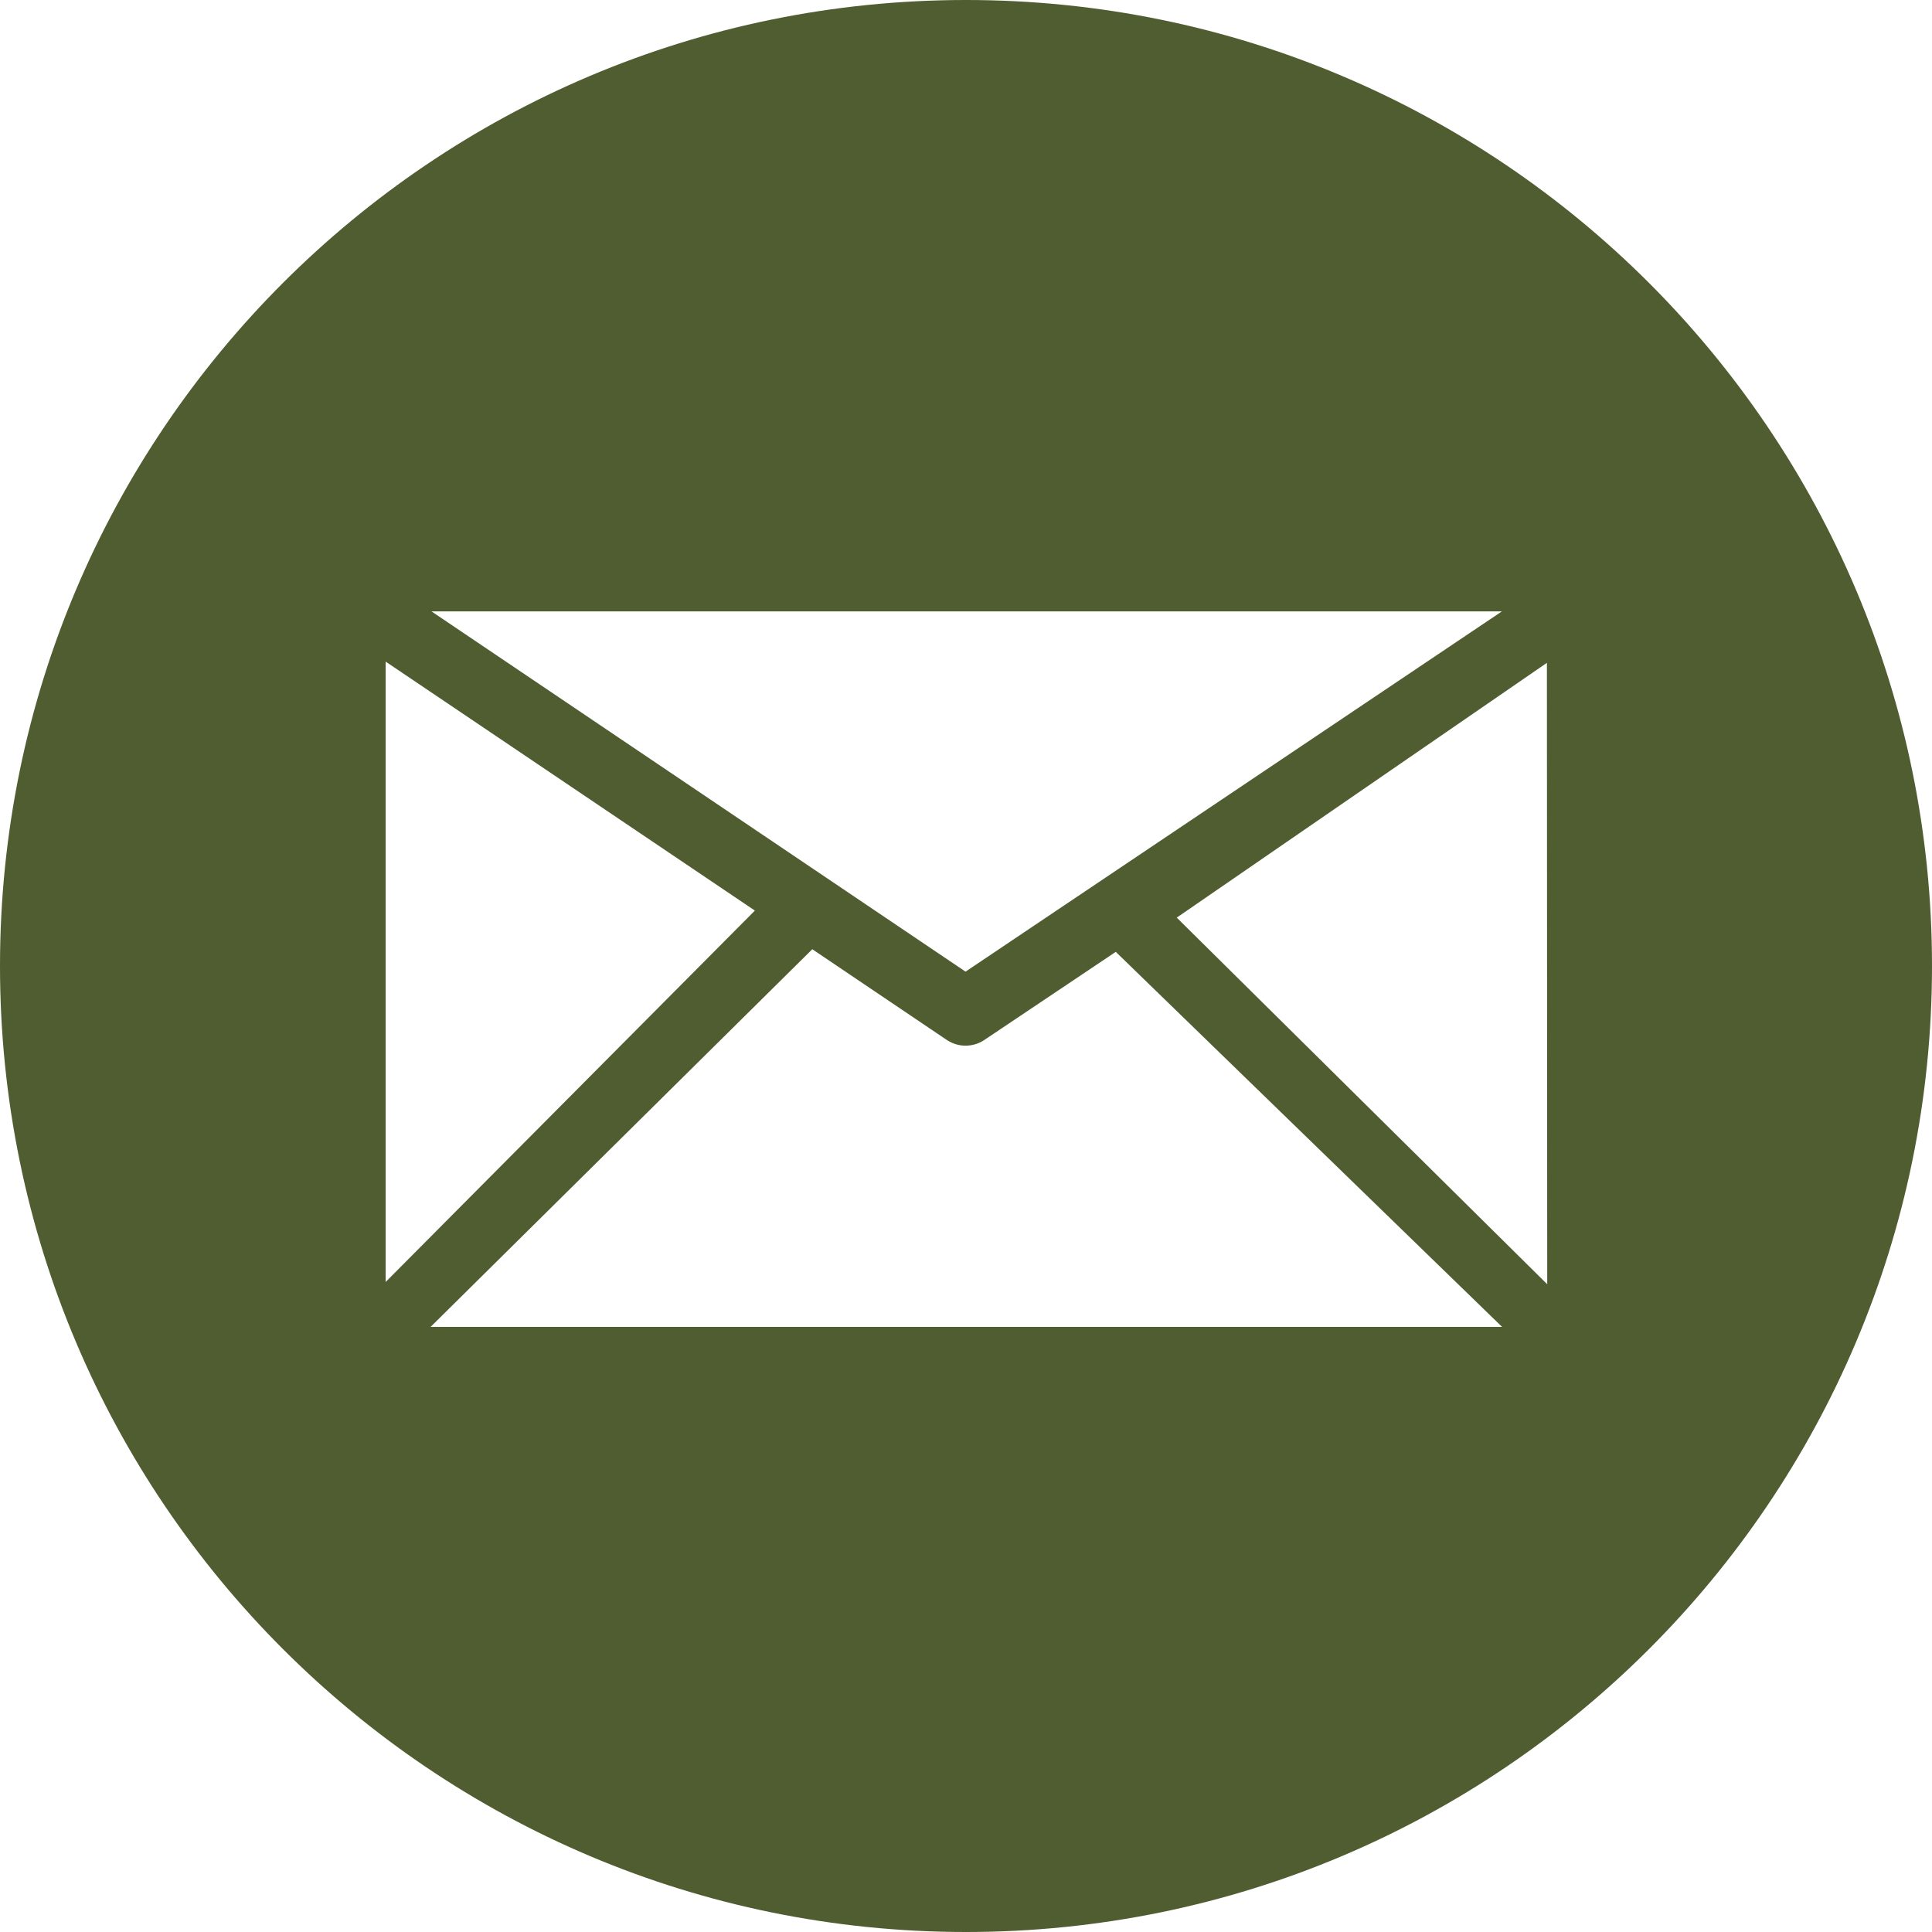
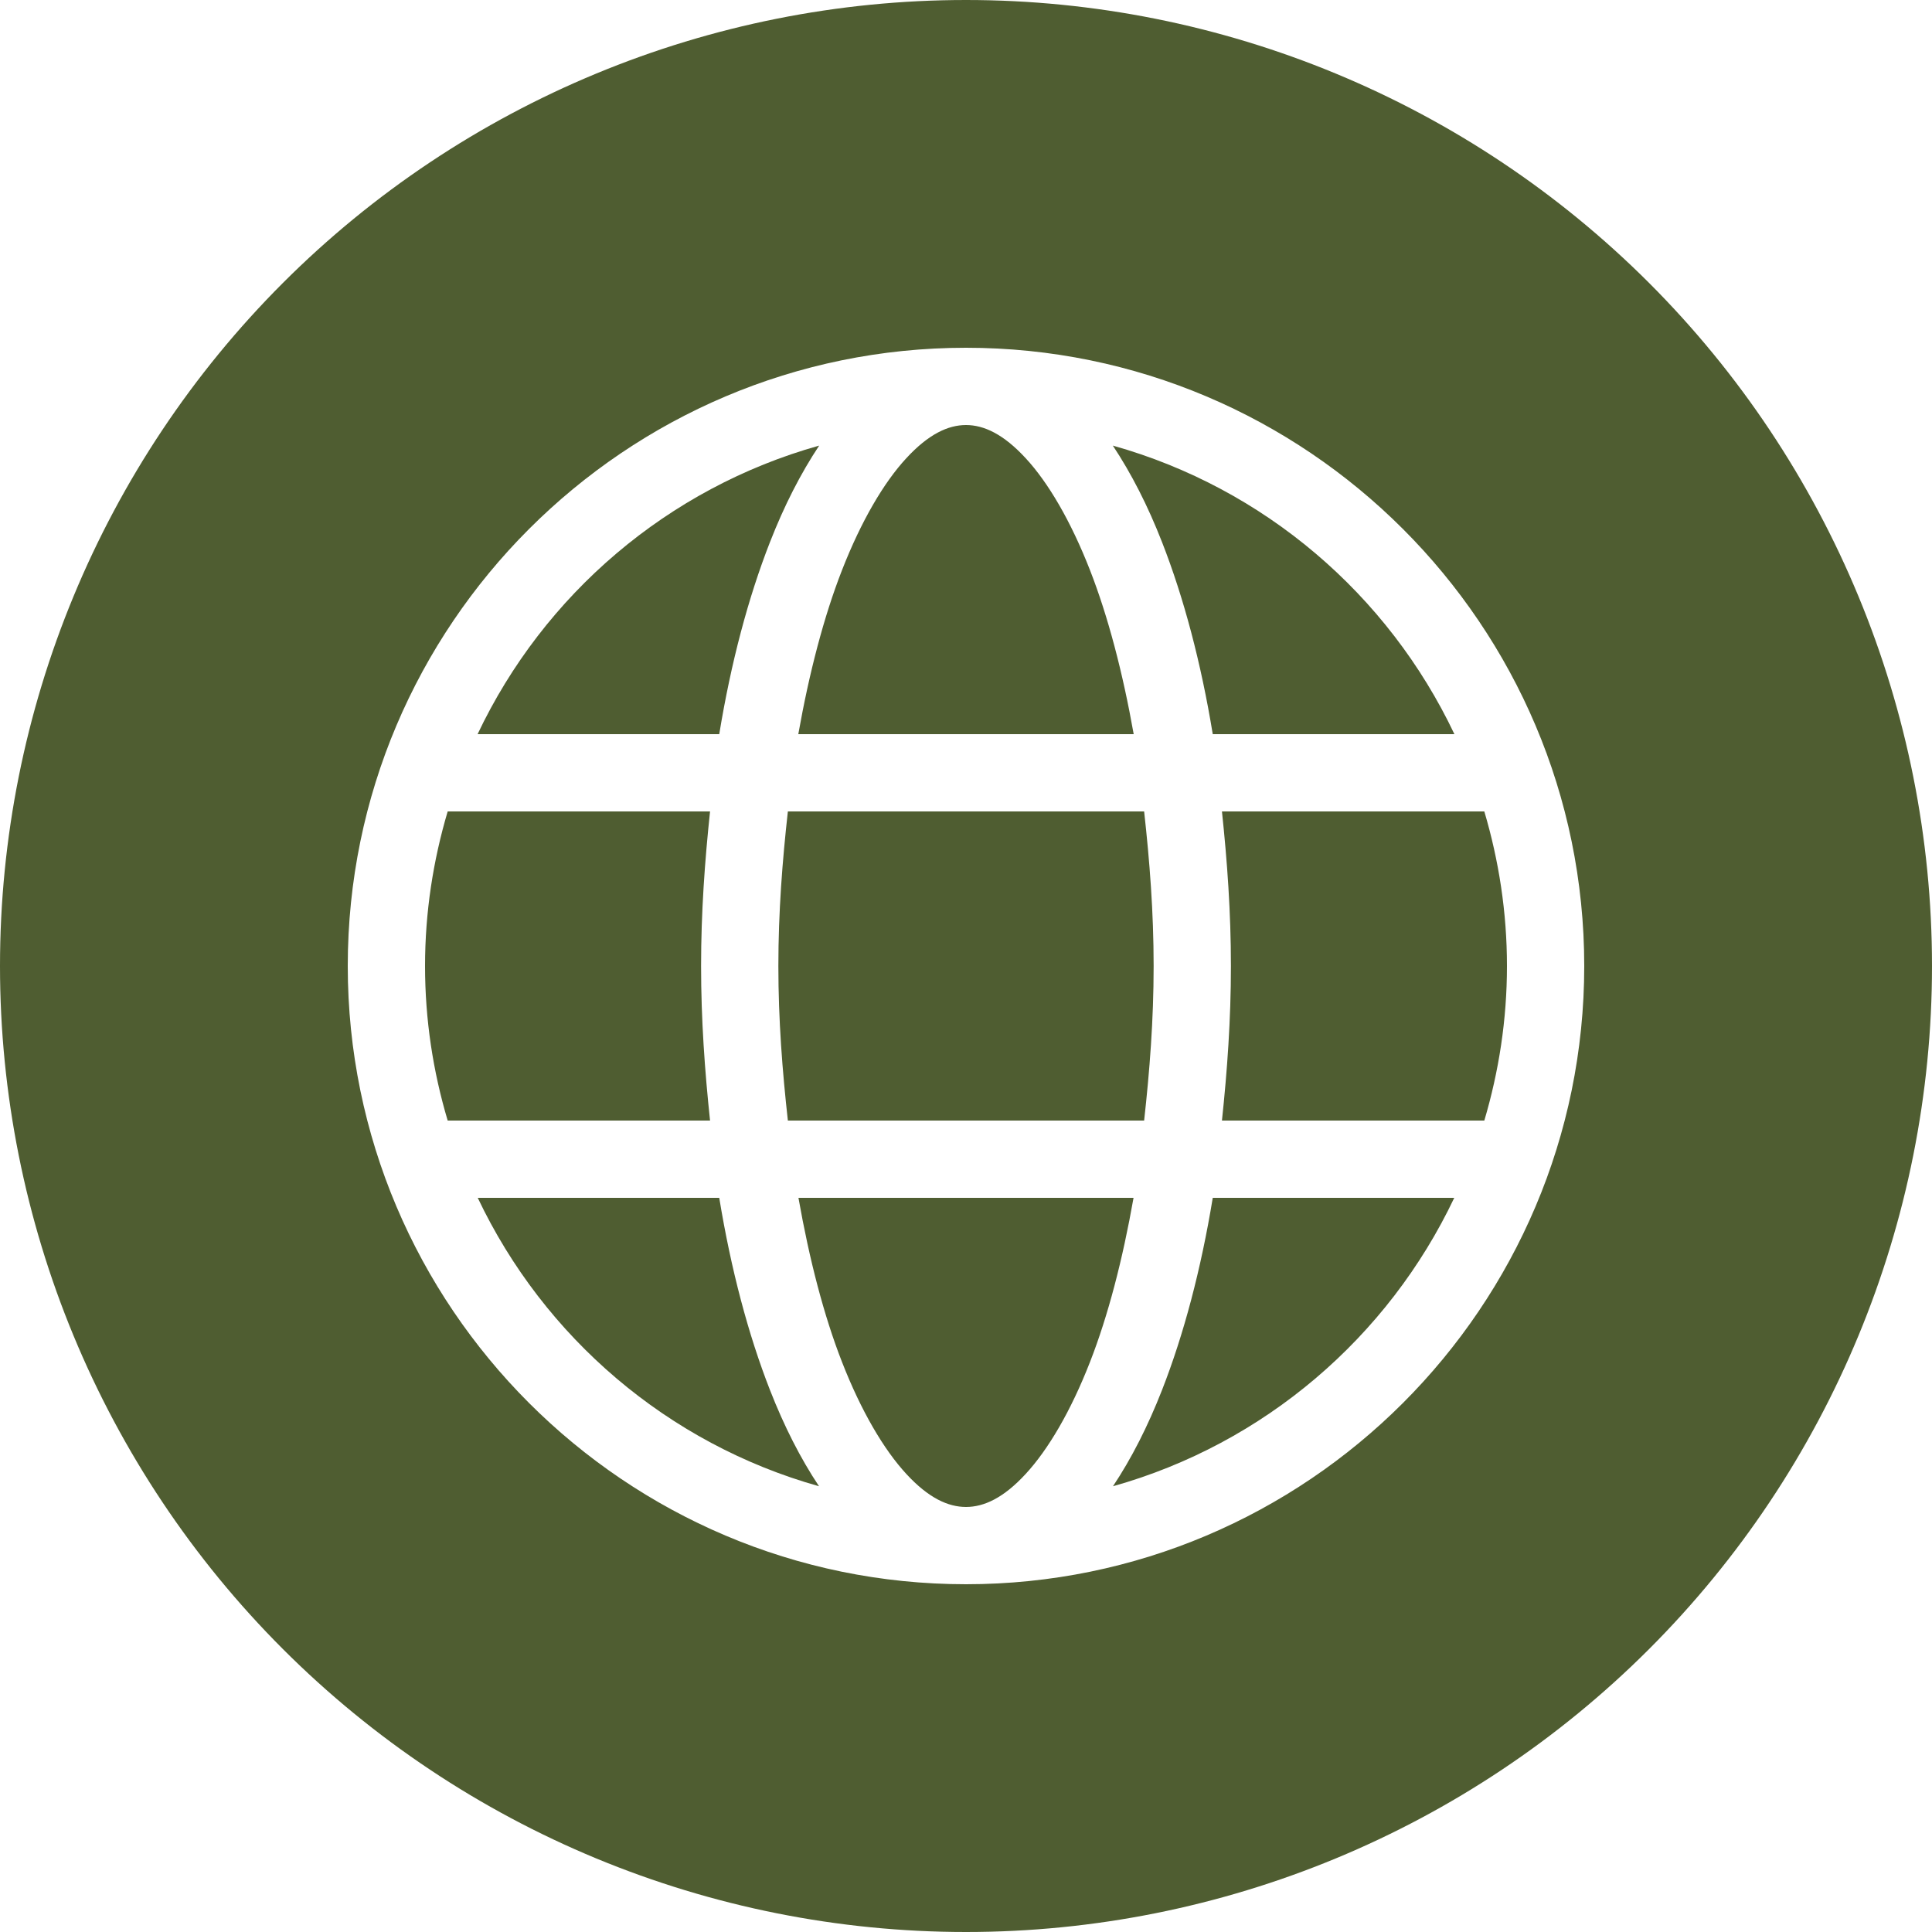
<svg xmlns="http://www.w3.org/2000/svg" xmlns:xlink="http://www.w3.org/1999/xlink" width="25" height="25" viewBox="0 0 25 25" version="1.1">
-   <g id="Canvas" transform="translate(-4909 -2597)">
-     <g id="noun_99709_cc">
-       <g id="Vector">
-         <use xlink:href="#path0_fill" transform="translate(4909 2597)" fill="#4F5D31" />
+   <g id="Canvas" transform="translate(-4909 -2705)">
+     <g id="noun_376853_cc">
+       <g id="Group">
+         <g id="Vector">
+           <use xlink:href="#path0_fill" transform="translate(4909 2705)" fill="#4F5D31" />
+         </g>
      </g>
    </g>
  </g>
  <defs>
-     <path id="path0_fill" d="M 12.5 -3.15905e-08C 19.403 -3.15905e-08 25 5.597 25 12.5C 25 19.403 19.403 25 12.5 25C 5.596 25 -3.15905e-08 19.403 -3.15905e-08 12.5C -3.15905e-08 5.597 5.596 -3.15905e-08 12.5 -3.15905e-08ZM 20.021 16.618L 20.017 8.577L 15.227 11.874L 20.021 16.618ZM 14.438 12.317L 12.733 13.46C 12.661 13.507 12.577 13.531 12.494 13.531C 12.411 13.531 12.329 13.507 12.256 13.46L 10.511 12.283L 5.572 17.17L 19.437 17.17L 14.438 12.317ZM 9.768 11.783L 4.99 8.561L 4.99 16.589L 9.768 11.783ZM 12.494 12.573L 19.435 7.911L 5.583 7.911L 12.494 12.573Z" />
+     <path id="path0_fill" fill-rule="evenodd" d="M 12.5 8.88178e-16C 9.185 1.77636e-15 6.005 1.317 3.661 3.661C 1.317 6.005 2.66454e-15 9.185 0 12.5C 3.55271e-15 15.815 1.317 18.995 3.661 21.339C 6.005 23.683 9.185 25 12.5 25C 15.815 25 18.995 23.683 21.339 21.339C 23.683 18.995 25 15.815 25 12.5C 25 9.185 23.683 6.005 21.339 3.661C 18.995 1.317 15.815 1.44329e-15 12.5 0L 12.5 8.88178e-16ZM 12.5 4.5C 16.912 4.5 20.5 8.088 20.5 12.5C 20.5 16.912 16.912 20.5 12.5 20.5C 8.088 20.5 4.5 16.912 4.5 12.5C 4.5 8.088 8.088 4.5 12.5 4.5ZM 12.5 5.5C 12.269 5.5 12.015 5.617 11.727 5.93C 11.438 6.242 11.144 6.741 10.895 7.379C 10.662 7.976 10.472 8.7 10.33 9.5L 14.67 9.5C 14.528 8.7 14.338 7.976 14.105 7.379C 13.856 6.741 13.562 6.242 13.273 5.93C 12.985 5.617 12.731 5.5 12.5 5.5ZM 10.6 5.766C 8.641 6.316 7.037 7.693 6.18 9.5L 9.307 9.5C 9.459 8.574 9.682 7.734 9.963 7.016C 10.148 6.542 10.361 6.126 10.6 5.766ZM 14.4 5.766C 14.639 6.126 14.852 6.542 15.037 7.016C 15.318 7.734 15.541 8.574 15.693 9.5L 18.82 9.5C 17.963 7.693 16.359 6.316 14.4 5.766ZM 5.793 10.5C 5.605 11.134 5.5 11.804 5.5 12.5C 5.5 13.196 5.604 13.866 5.793 14.5L 9.188 14.5C 9.12 13.857 9.072 13.196 9.072 12.5C 9.072 11.804 9.12 11.143 9.188 10.5L 5.793 10.5ZM 10.195 10.5C 10.124 11.138 10.072 11.801 10.072 12.5C 10.072 13.2 10.124 13.861 10.195 14.5L 14.805 14.5C 14.876 13.861 14.928 13.2 14.928 12.5C 14.928 11.801 14.876 11.138 14.805 10.5L 10.195 10.5ZM 15.812 10.5C 15.88 11.143 15.928 11.804 15.928 12.5C 15.928 13.196 15.88 13.857 15.812 14.5L 19.207 14.5C 19.395 13.866 19.5 13.196 19.5 12.5C 19.5 11.804 19.395 11.134 19.207 10.5L 15.812 10.5ZM 6.182 15.5C 7.039 17.305 8.641 18.682 10.598 19.232C 10.359 18.873 10.148 18.459 9.963 17.986C 9.682 17.268 9.459 16.426 9.307 15.5L 6.182 15.5ZM 10.332 15.5C 10.473 16.3 10.662 17.027 10.895 17.623C 11.144 18.262 11.438 18.759 11.727 19.072C 12.015 19.385 12.269 19.5 12.5 19.5C 12.731 19.5 12.985 19.385 13.273 19.072C 13.562 18.759 13.856 18.262 14.105 17.623C 14.338 17.027 14.527 16.3 14.668 15.5L 10.332 15.5ZM 15.693 15.5C 15.541 16.426 15.318 17.268 15.037 17.986C 14.852 18.459 14.641 18.873 14.402 19.232C 16.359 18.682 17.961 17.305 18.818 15.5L 15.693 15.5Z" />
  </defs>
</svg>
